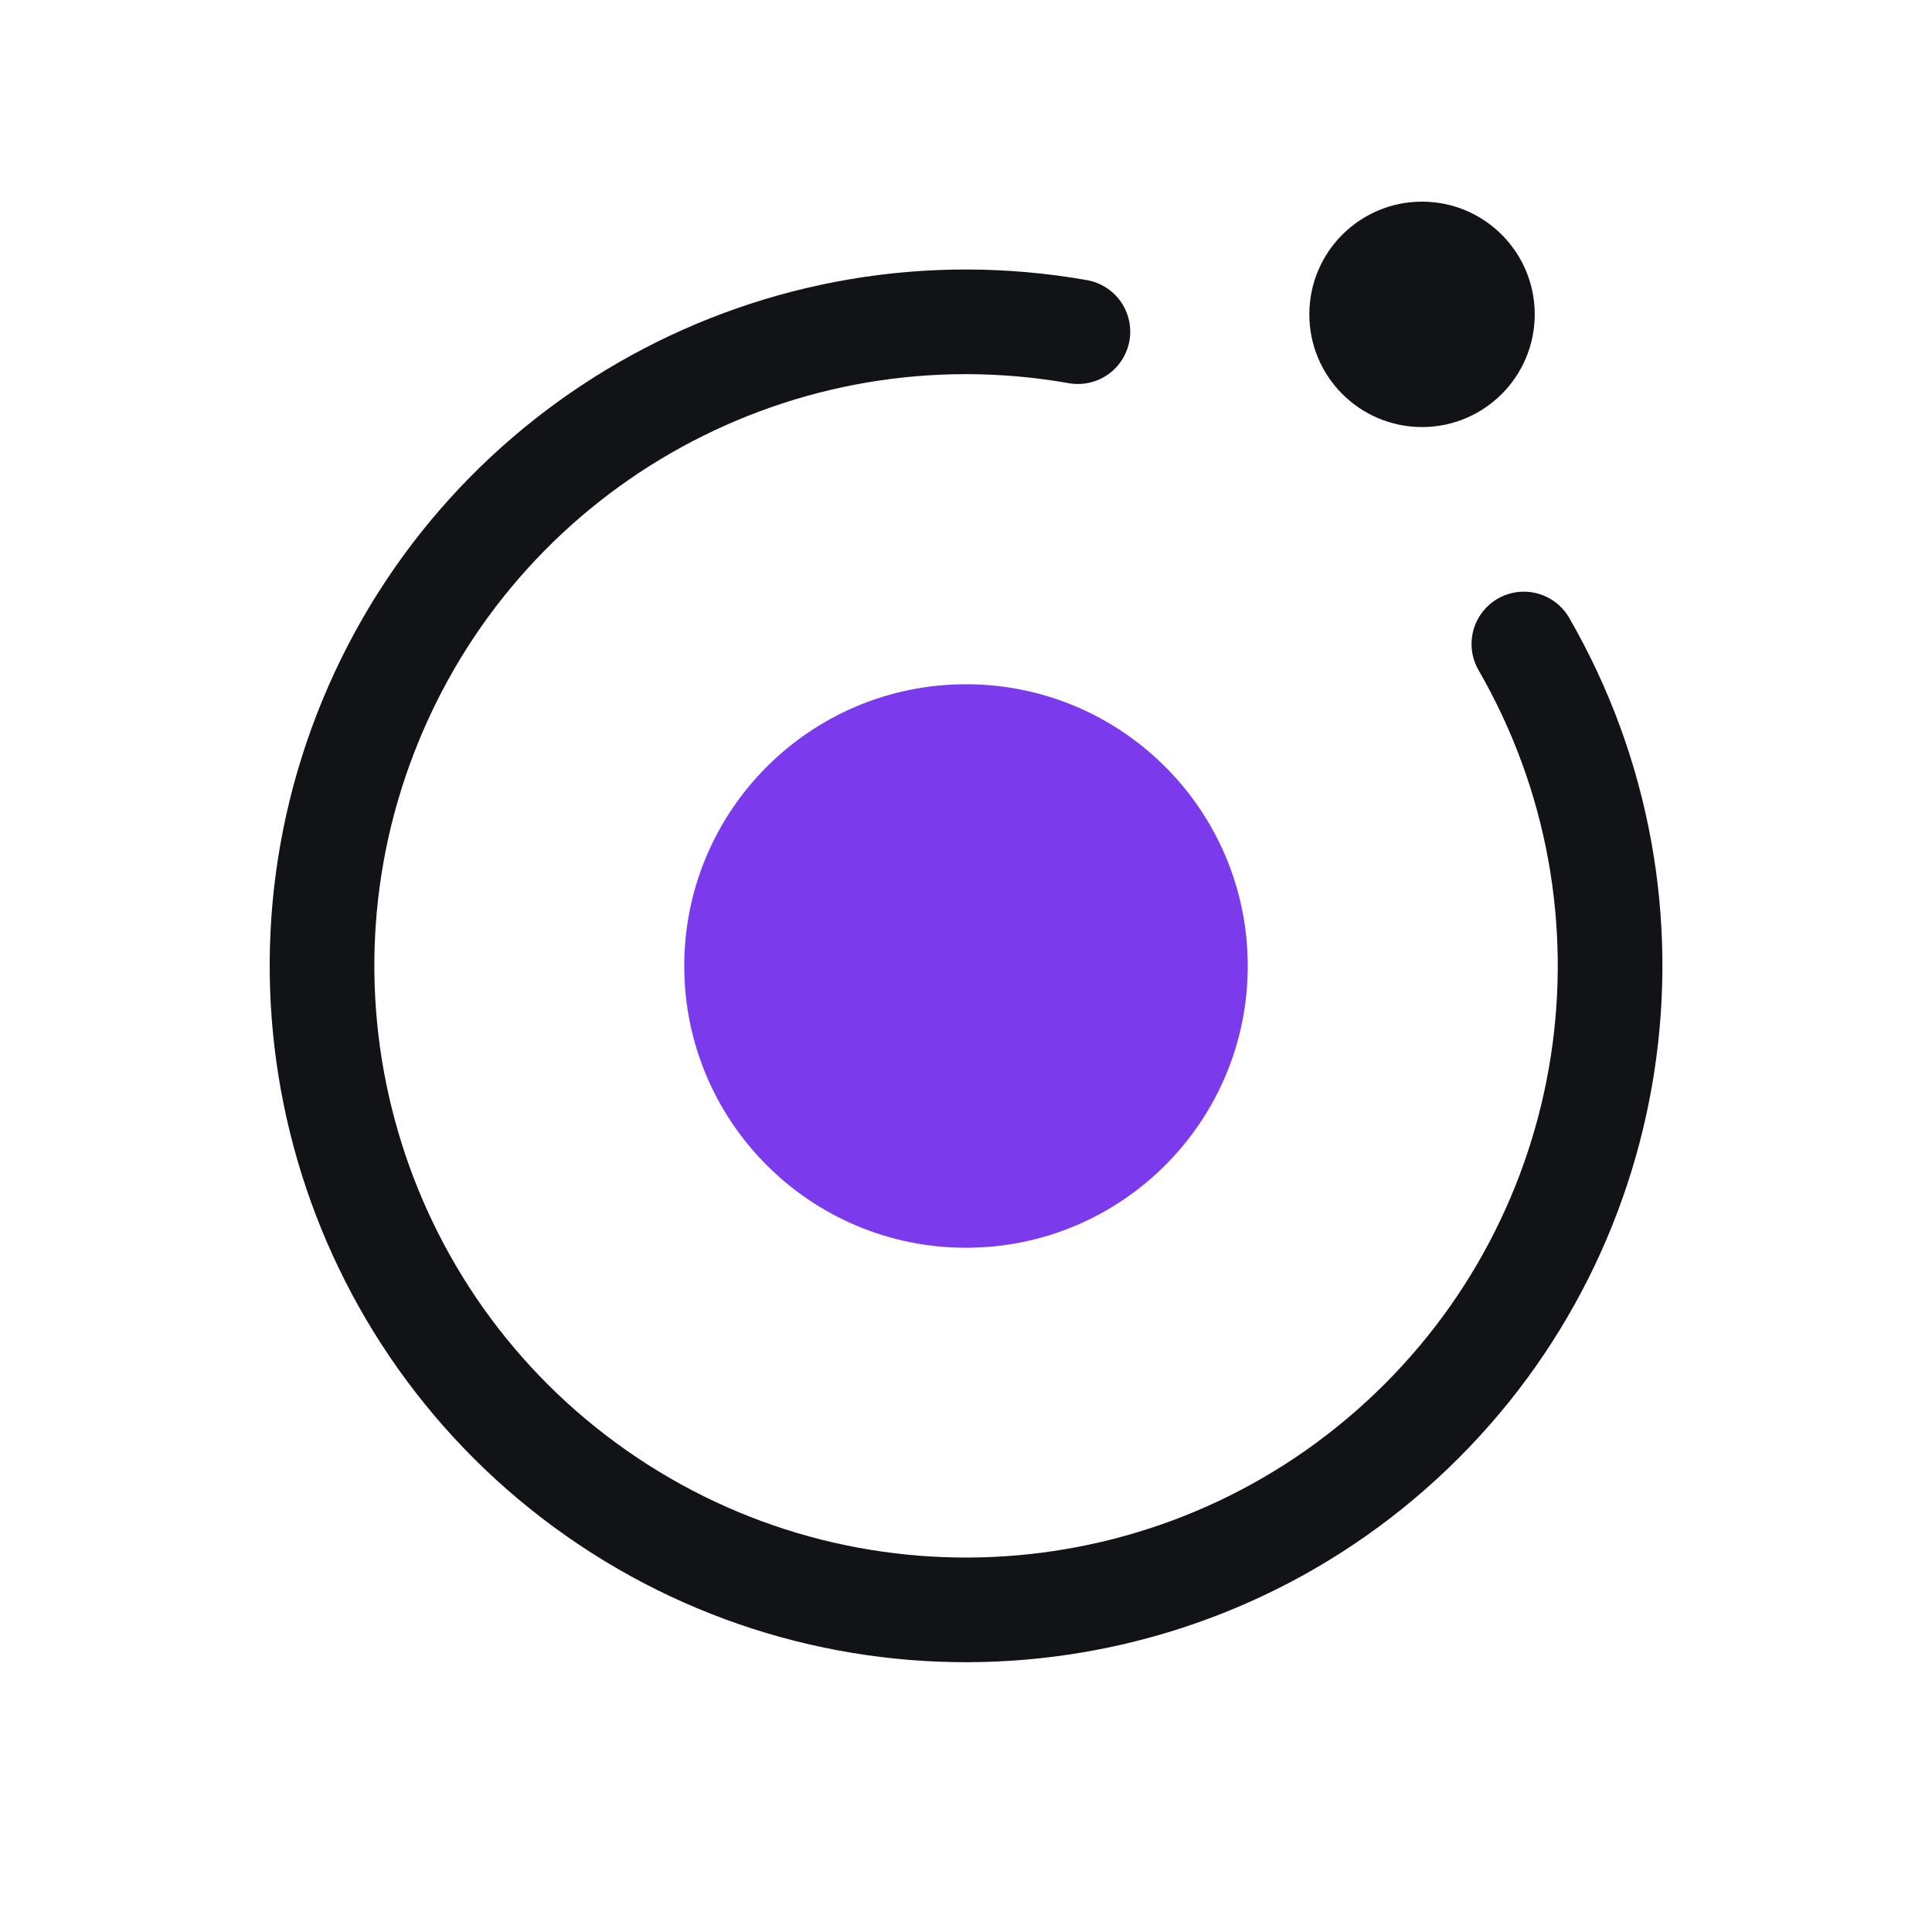
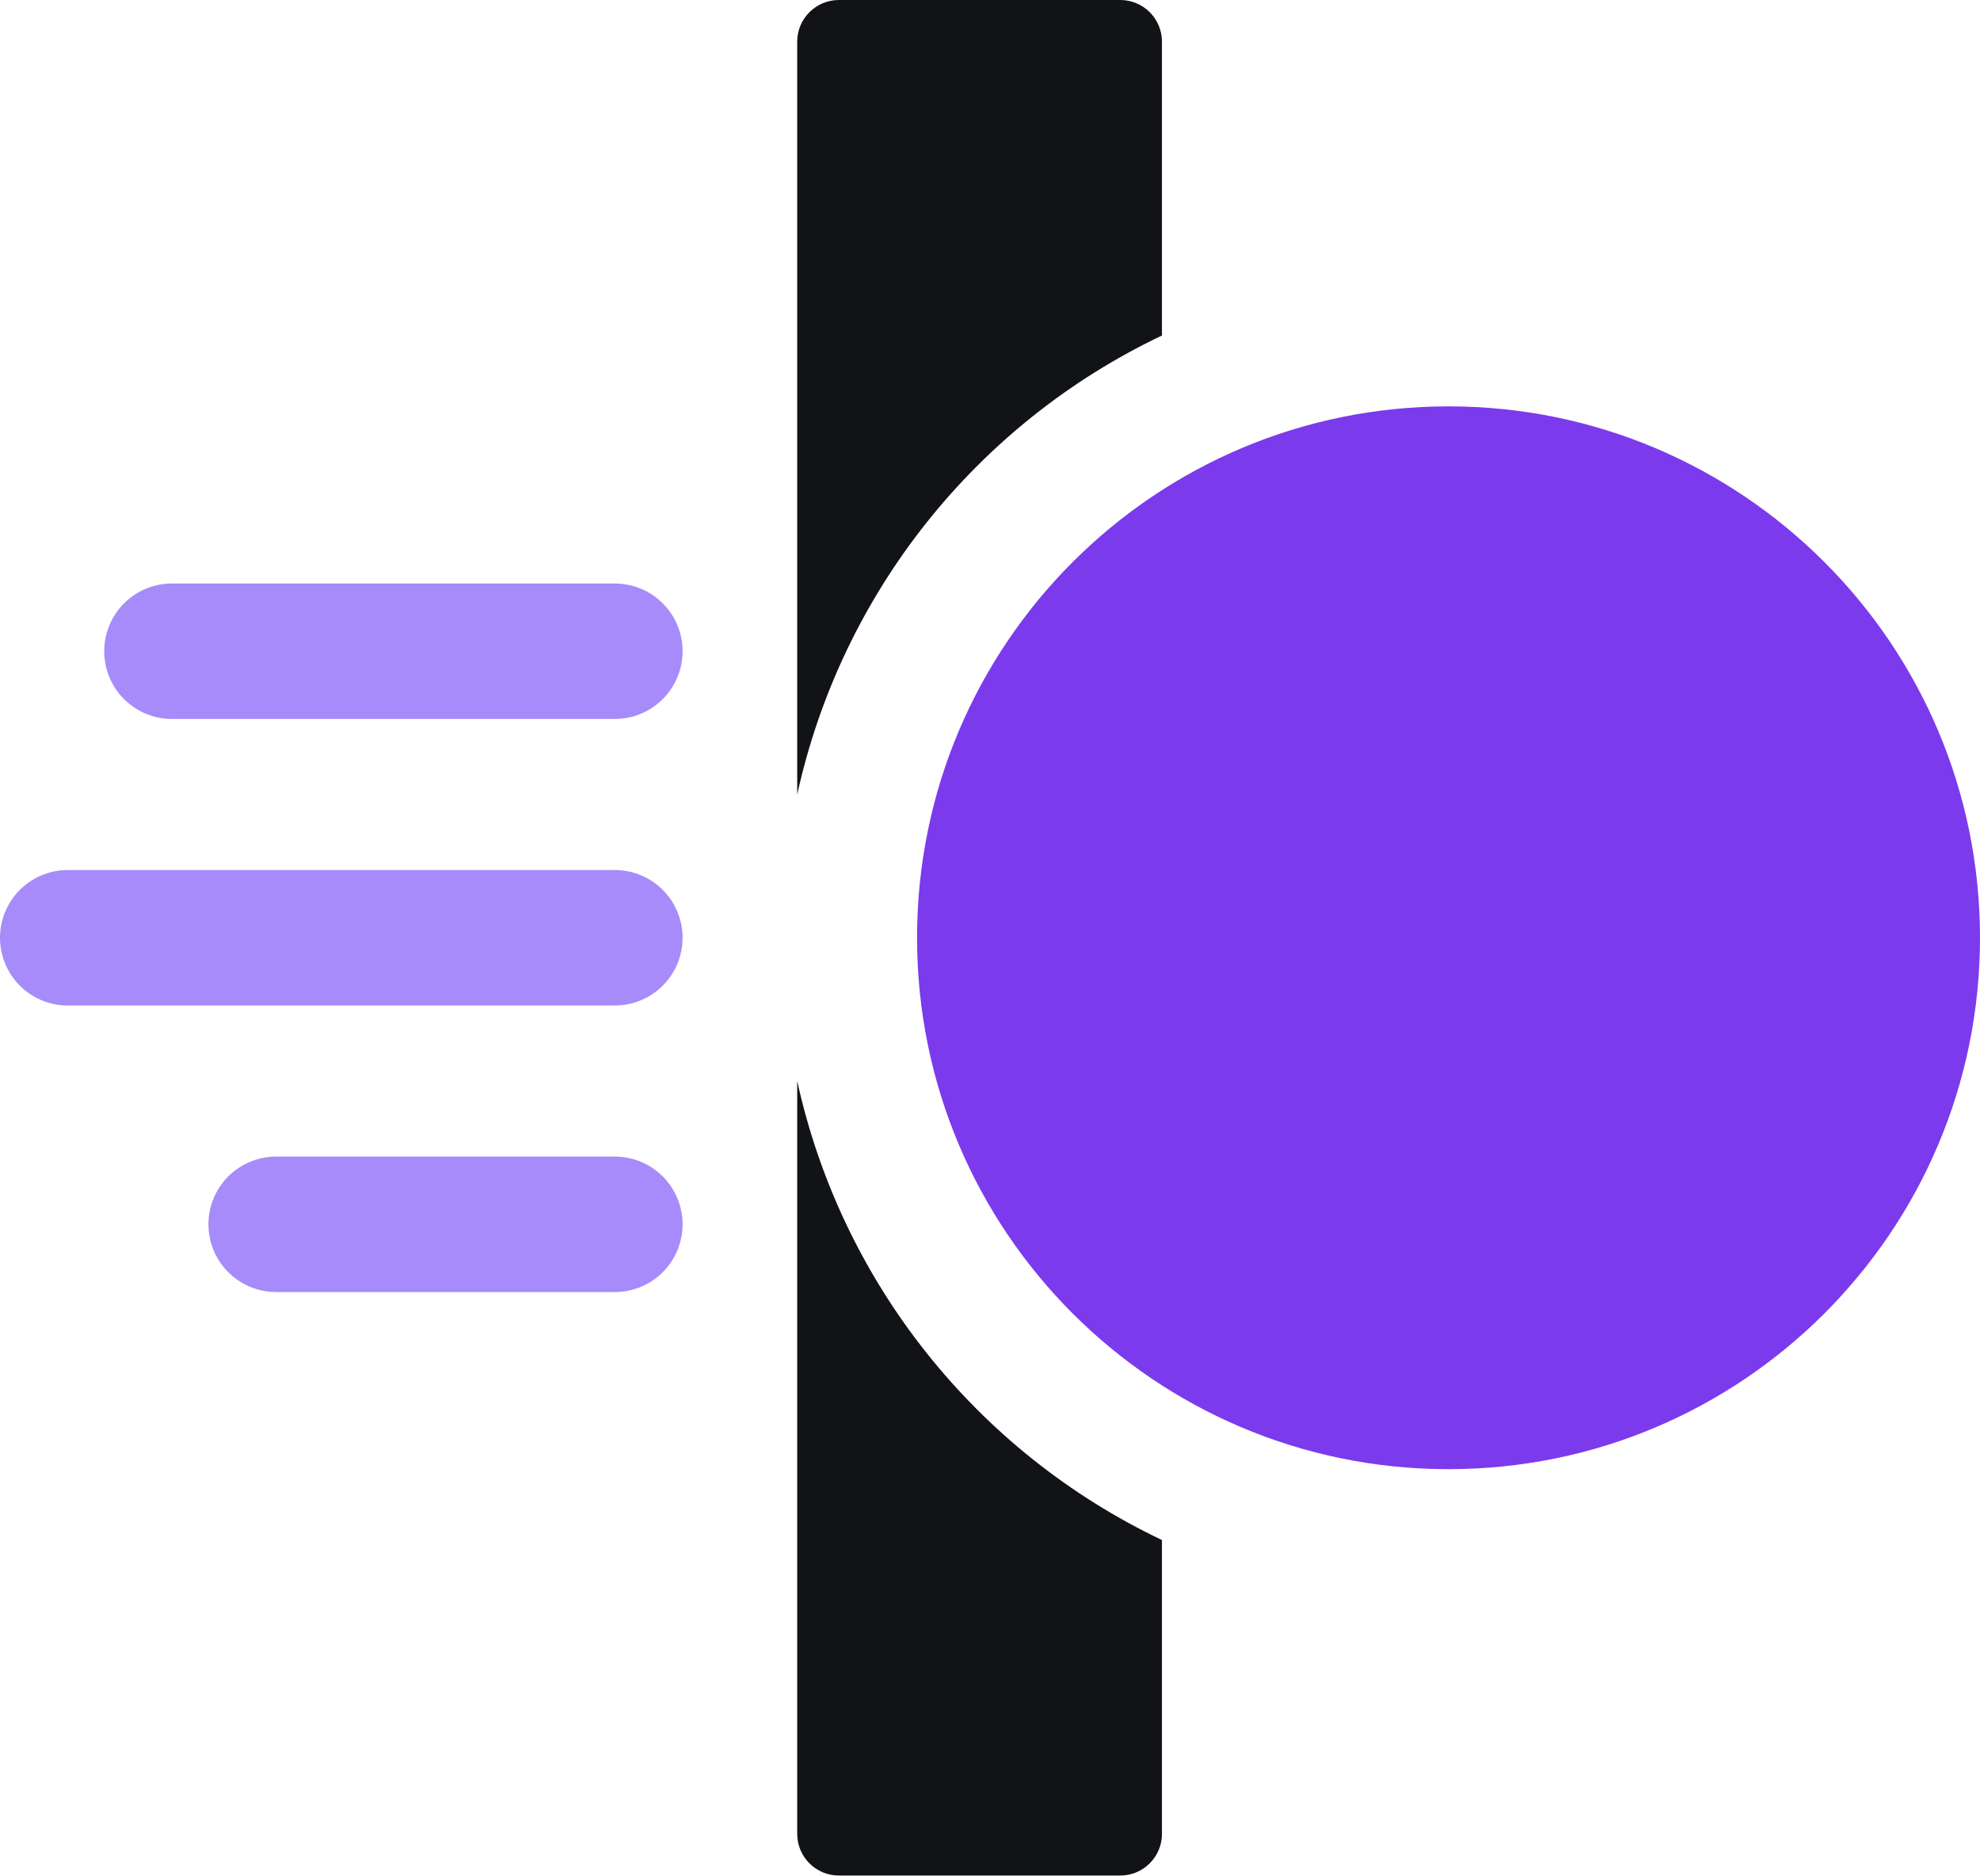
- <svg xmlns="http://www.w3.org/2000/svg" width="48" height="48" viewBox="0 0 48 48" role="img" aria-label="Fokus Innovation">
-   <path d="M37.86,16 A16,16 0 1 1 26.78,8.24" fill="none" stroke="#111316" stroke-width="2.6" stroke-linecap="round" />
-   <circle cx="35.33" cy="7.81" r="2.8" fill="#111316" />
-   <circle cx="24" cy="24" r="7" fill="#7C3AED" />
+ <svg xmlns="http://www.w3.org/2000/svg" viewBox="2.7 6 38 36" role="img" aria-label="MAKE Innovation">
+   <path d="M6,18.5H14.5M4,24H14.5M8,29.5H14.5" fill="none" stroke="#A78BFA" stroke-width="2.6" stroke-linecap="round" />
+   <path d="M18.8,6H24.2A0.8,0.8 0 0 1 25,6.8V12.44A12.8,12.8 0 0 0 18,21.25V6.8A0.8,0.8 0 0 1 18.8,6ZM18,26.75A12.8,12.8 0 0 0 25,35.56V41.2A0.8,0.8 0 0 1 24.2,42H18.8A0.8,0.8 0 0 1 18,41.2Z" fill="#111316" />
+   <circle cx="30.5" cy="24" r="10.2" fill="#7C3AED" />
</svg>
